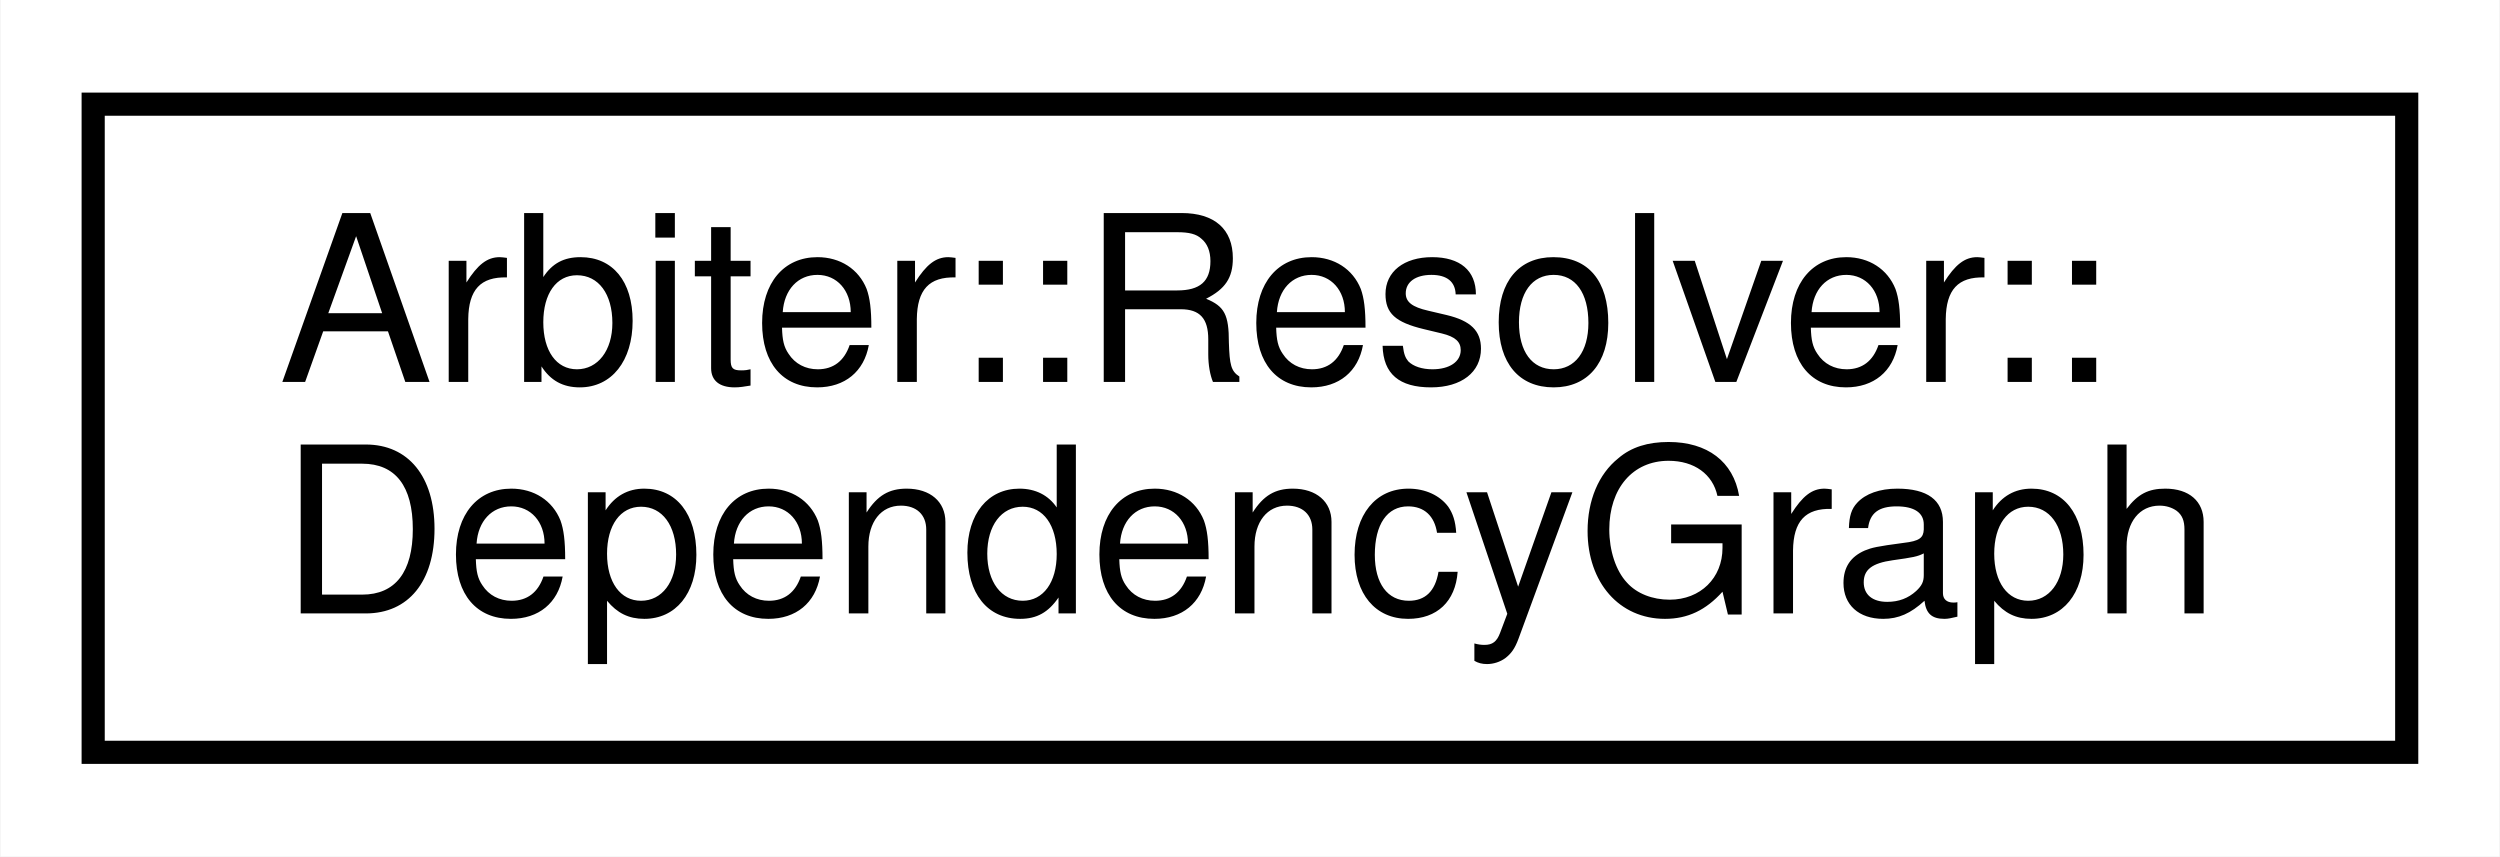
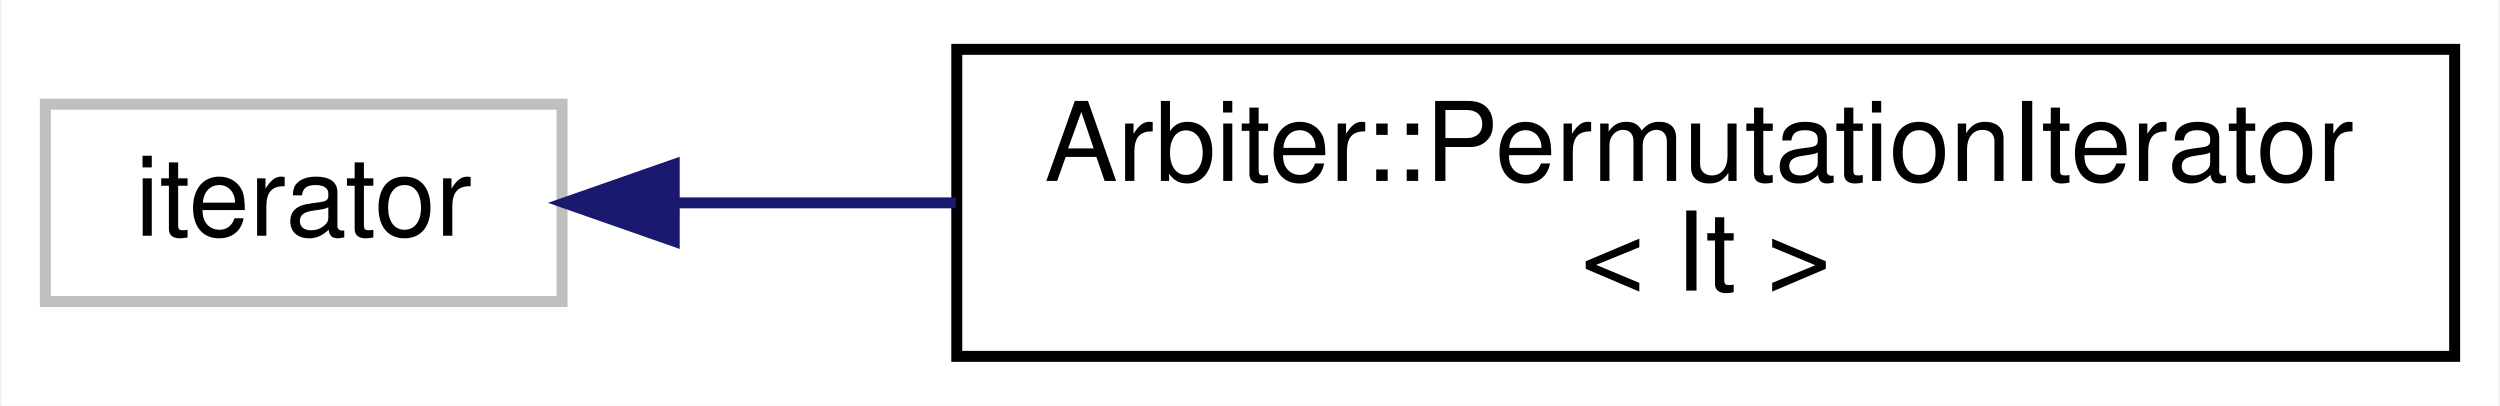
- <svg xmlns="http://www.w3.org/2000/svg" xmlns:xlink="http://www.w3.org/1999/xlink" width="108pt" height="37pt" viewBox="0.00 0.00 107.95 37.00">
+ <svg xmlns="http://www.w3.org/2000/svg" xmlns:xlink="http://www.w3.org/1999/xlink" width="228pt" height="37pt" viewBox="0.00 0.00 227.73 37.00">
  <g id="graph0" class="graph" transform="scale(1 1) rotate(0) translate(4 33)">
-     <polygon fill="white" stroke="none" points="-4,4 -4,-33 103.945,-33 103.945,4 -4,4" />
+     <polygon fill="white" stroke="none" points="-4,4 -4,-33 223.729,-33 223.729,4 -4,4" />
    <g id="node1" class="node">
-       <g id="a_node1">
-         <a xlink:href="class_arbiter_1_1_resolver_1_1_dependency_graph.html" target="_top" xlink:title="Represents an acyclic dependency graph in which each project appears at most once. ">
-           <polygon fill="white" stroke="black" points="0,-0.5 0,-28.5 99.945,-28.5 99.945,-0.5 0,-0.5" />
-           <text text-anchor="start" x="8" y="-16.5" font-family="Helvetica,sans-Serif" font-size="10.00">Arbiter::Resolver::</text>
-           <text text-anchor="middle" x="49.973" y="-6.5" font-family="Helvetica,sans-Serif" font-size="10.00">DependencyGraph</text>
+       <polygon fill="white" stroke="#bfbfbf" points="0,-5.5 0,-23.5 47.123,-23.5 47.123,-5.5 0,-5.5" />
+       <text text-anchor="middle" x="23.561" y="-11.5" font-family="Helvetica,sans-Serif" font-size="10.00">iterator</text>
+     </g>
+     <g id="node2" class="node">
+       <g id="a_node2">
+         <a xlink:href="class_arbiter_1_1_permutation_iterator.html" target="_top" xlink:title="An iterator which generates every possible combination of the values of other iterators. ">
+           <polygon fill="white" stroke="black" points="83.123,-0.5 83.123,-28.5 219.729,-28.5 219.729,-0.5 83.123,-0.5" />
+           <text text-anchor="start" x="91.123" y="-16.5" font-family="Helvetica,sans-Serif" font-size="10.00">Arbiter::PermutationIterator</text>
+           <text text-anchor="middle" x="151.426" y="-6.5" font-family="Helvetica,sans-Serif" font-size="10.00">&lt; It &gt;</text>
        </a>
      </g>
    </g>
+     <g id="edge1" class="edge">
+       <path fill="none" stroke="midnightblue" d="M57.56,-14.5C65.465,-14.5 74.192,-14.5 83.037,-14.5" />
+       <polygon fill="midnightblue" stroke="midnightblue" points="57.355,-11 47.355,-14.5 57.355,-18 57.355,-11" />
+     </g>
  </g>
</svg>
